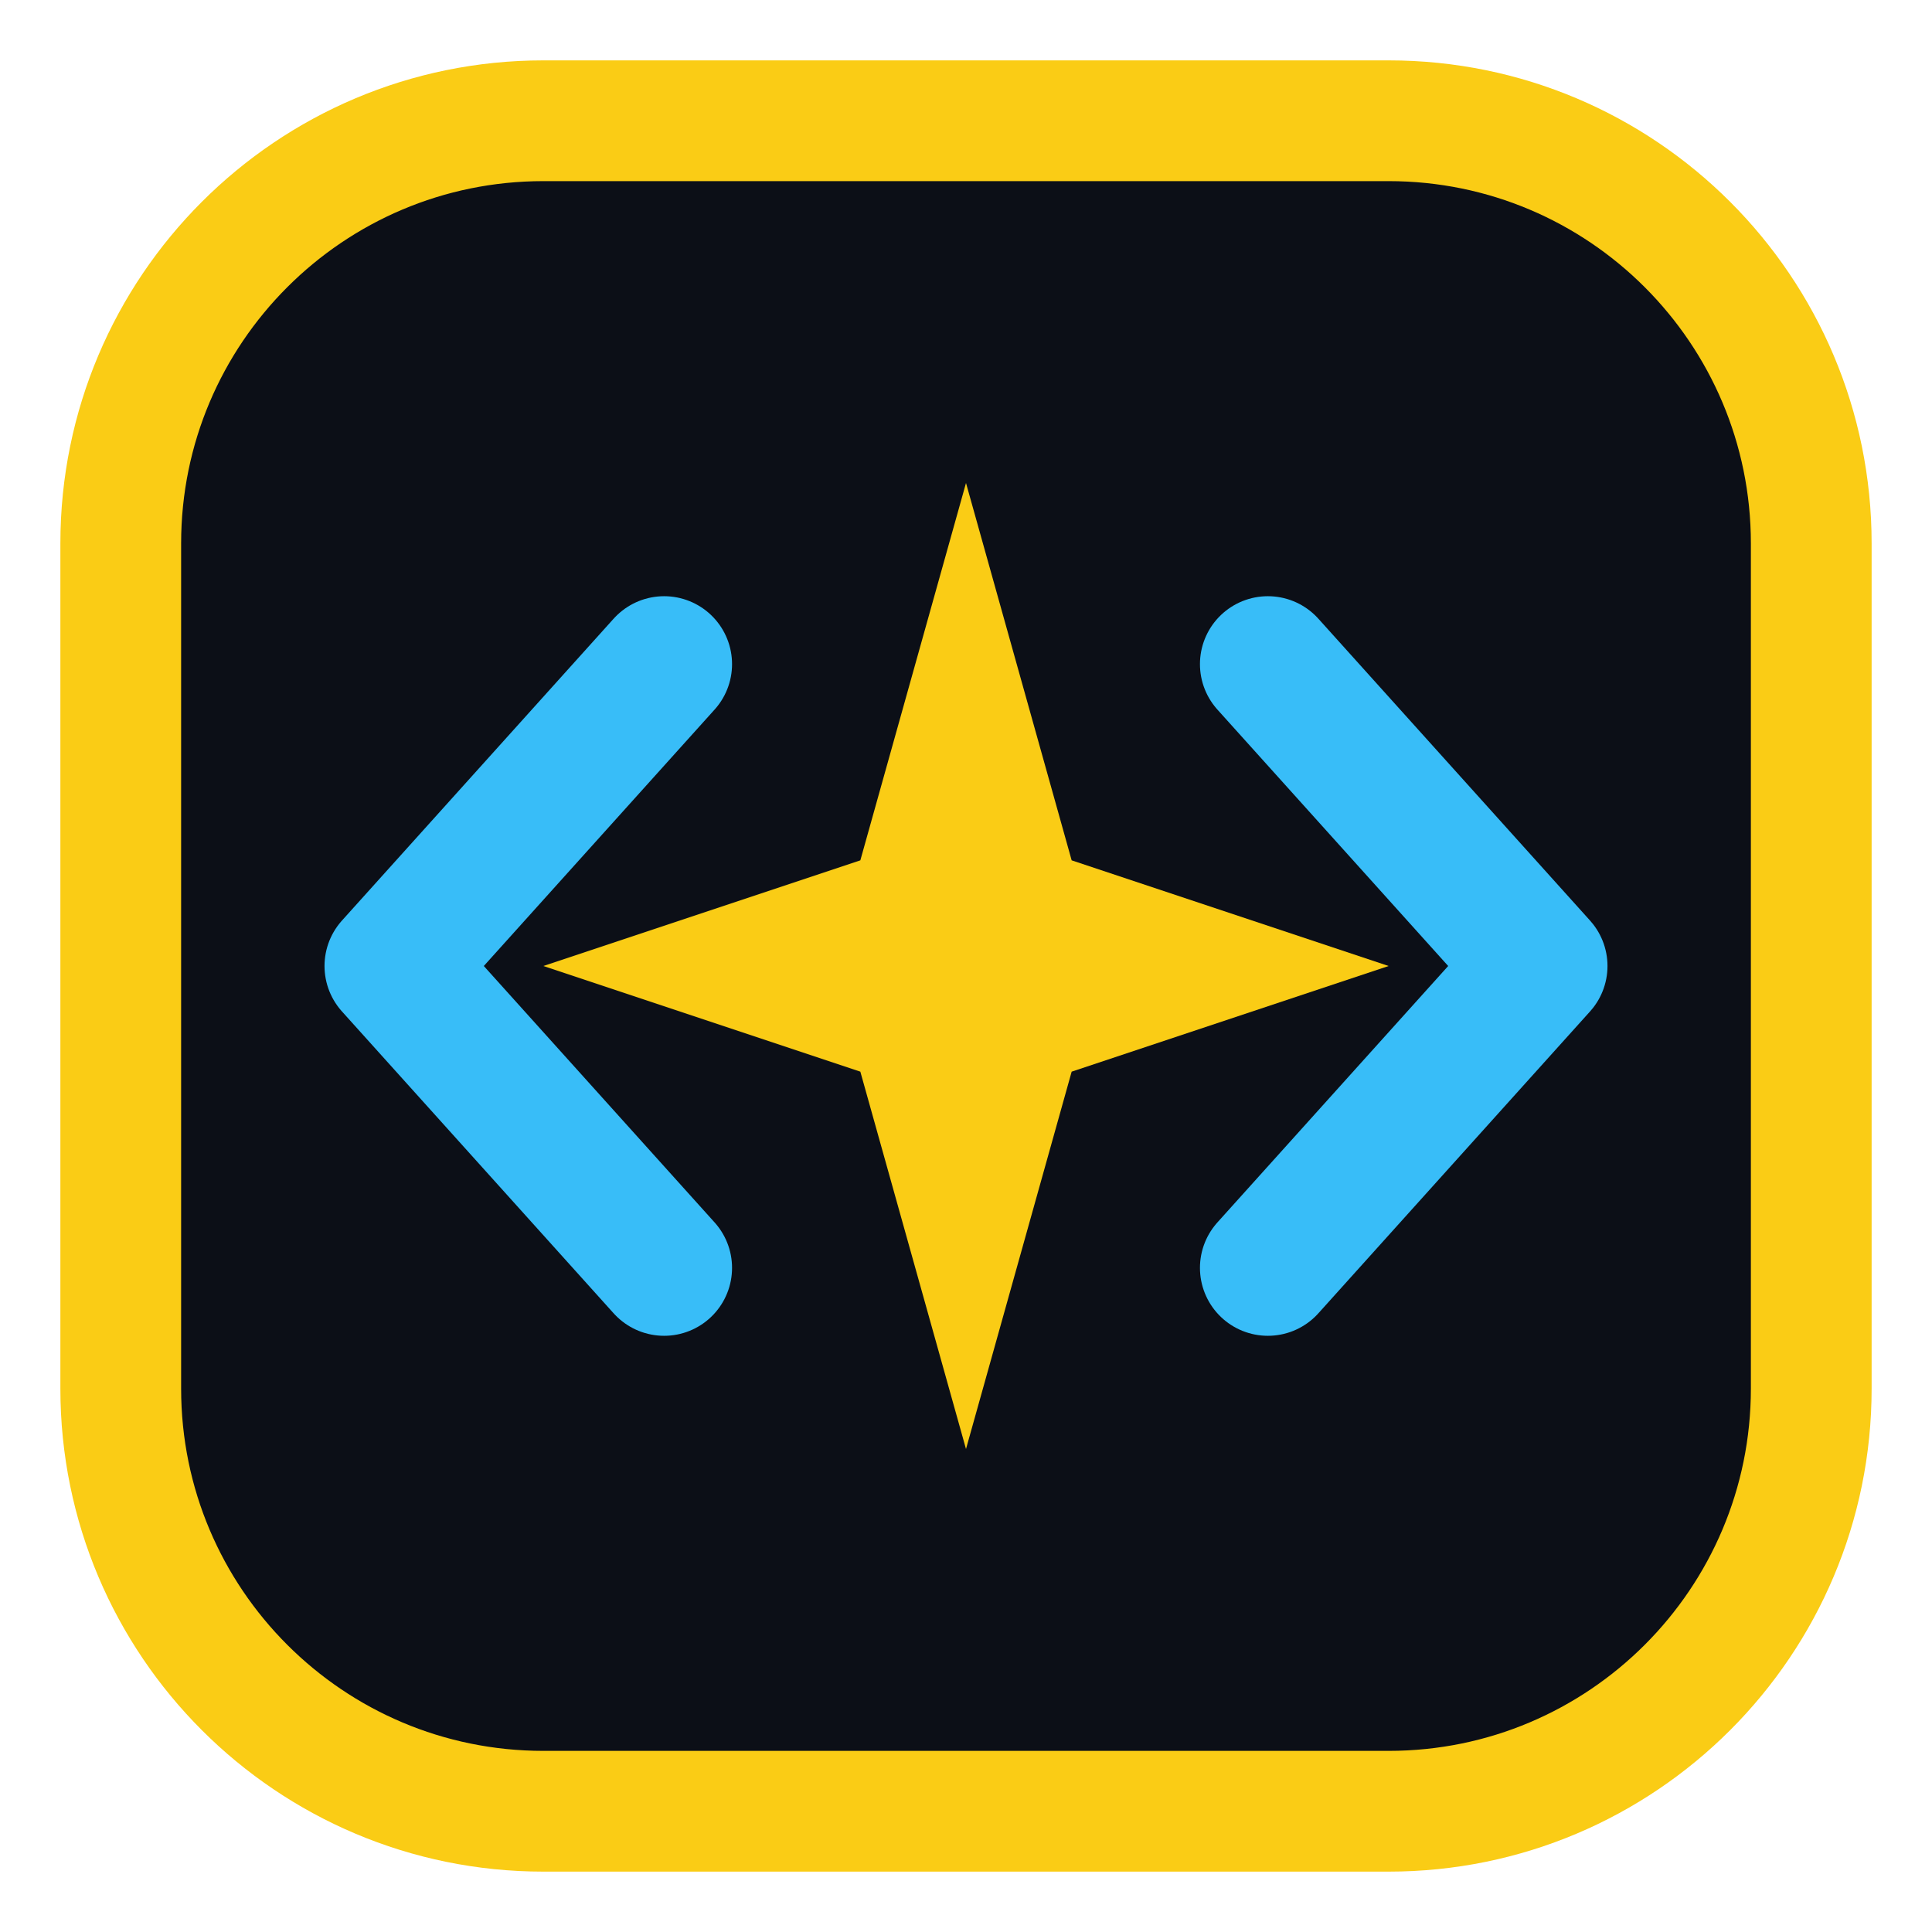
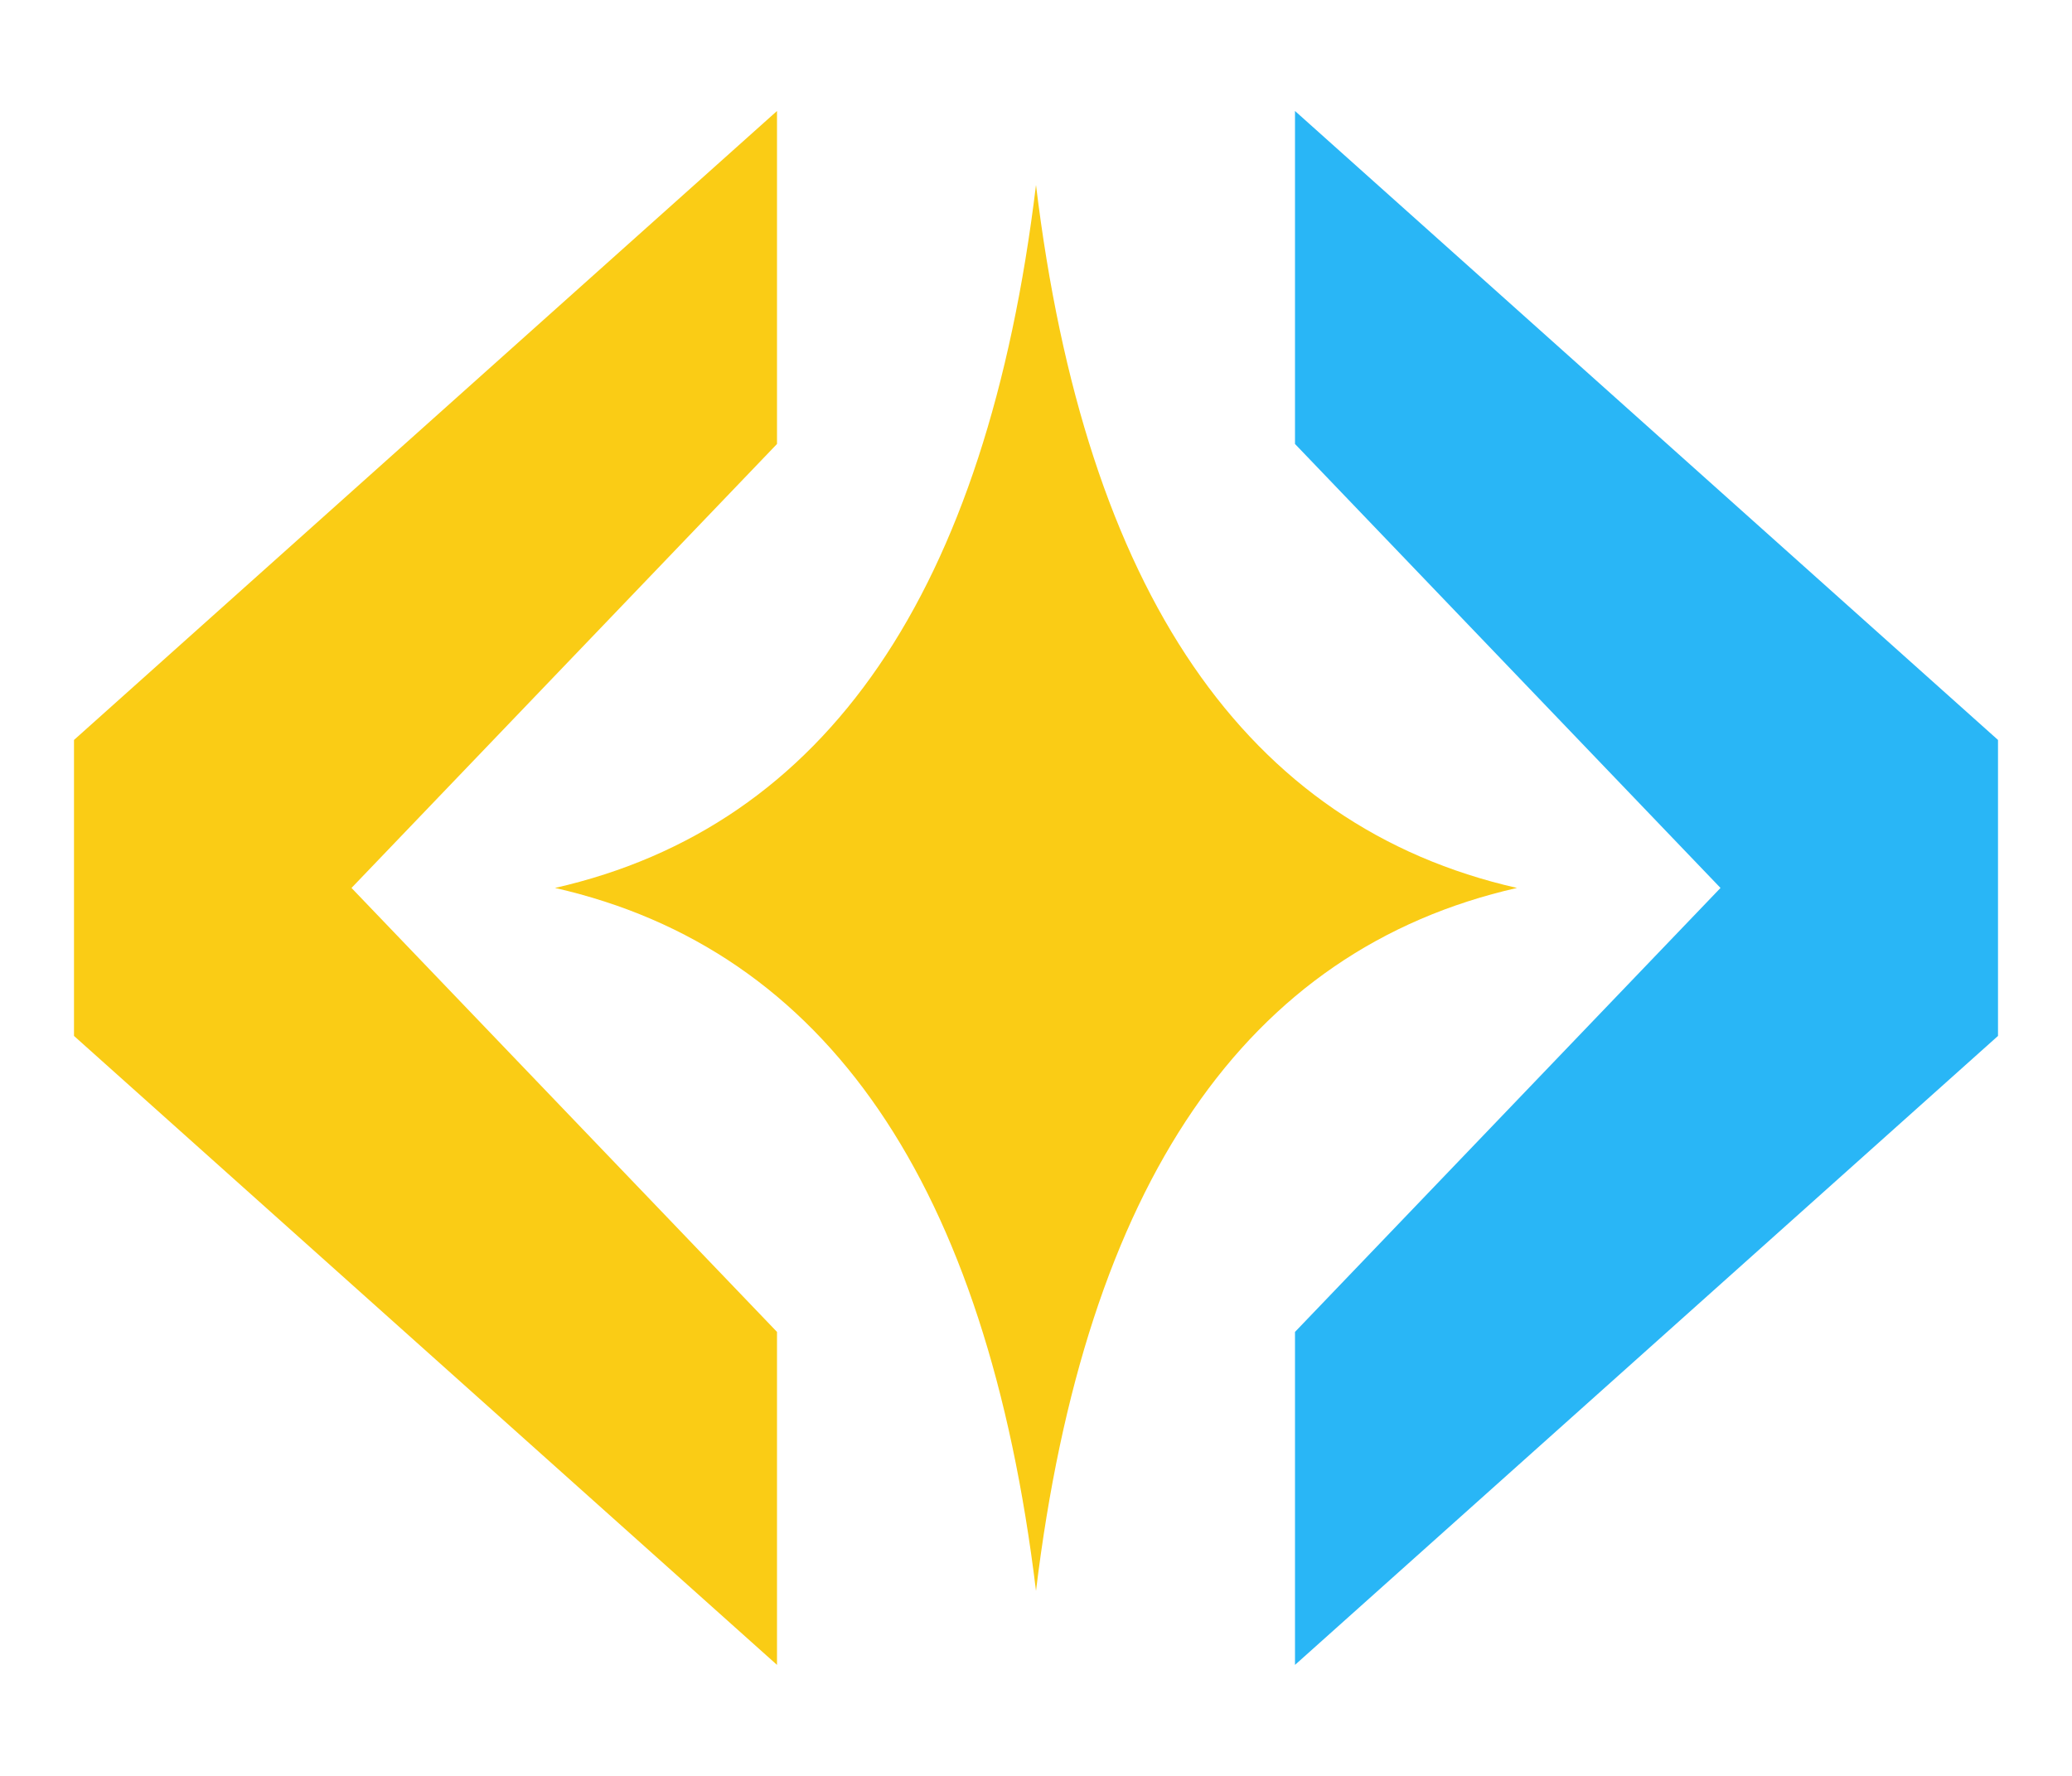
- <svg xmlns="http://www.w3.org/2000/svg" viewBox="0 0 64 64" fill="none">
-   <rect x="4" y="4" width="56" height="56" rx="14" fill="#0c0f17" stroke="#facc15" stroke-width="4" />
-   <path d="M22 22L13 32L22 42" stroke="#38bdf8" stroke-width="4.5" stroke-linecap="round" stroke-linejoin="round" />
-   <path d="M42 22L51 32L42 42" stroke="#38bdf8" stroke-width="4.5" stroke-linecap="round" stroke-linejoin="round" />
-   <path d="M32 16L35.5 28.5L46 32L35.5 35.5L32 48L28.5 35.5L18 32L28.5 28.5Z" fill="#facc15" />
+ <svg xmlns="http://www.w3.org/2000/svg" viewBox="0 0 112 96" fill="none">
+   <polygon points="42,6 4,40 4,56 42,90 42,72 19,48 42,24" fill="#facc15" />
+   <path d="M56 10 Q60 43 82 48 Q60 53 56 86 Q52 53 30 48 Q52 43 56 10 Z" fill="#facc15" />
+   <polygon points="70,6 108,40 108,56 70,90 70,72 93,48 70,24" fill="#29b6f6" />
</svg>
